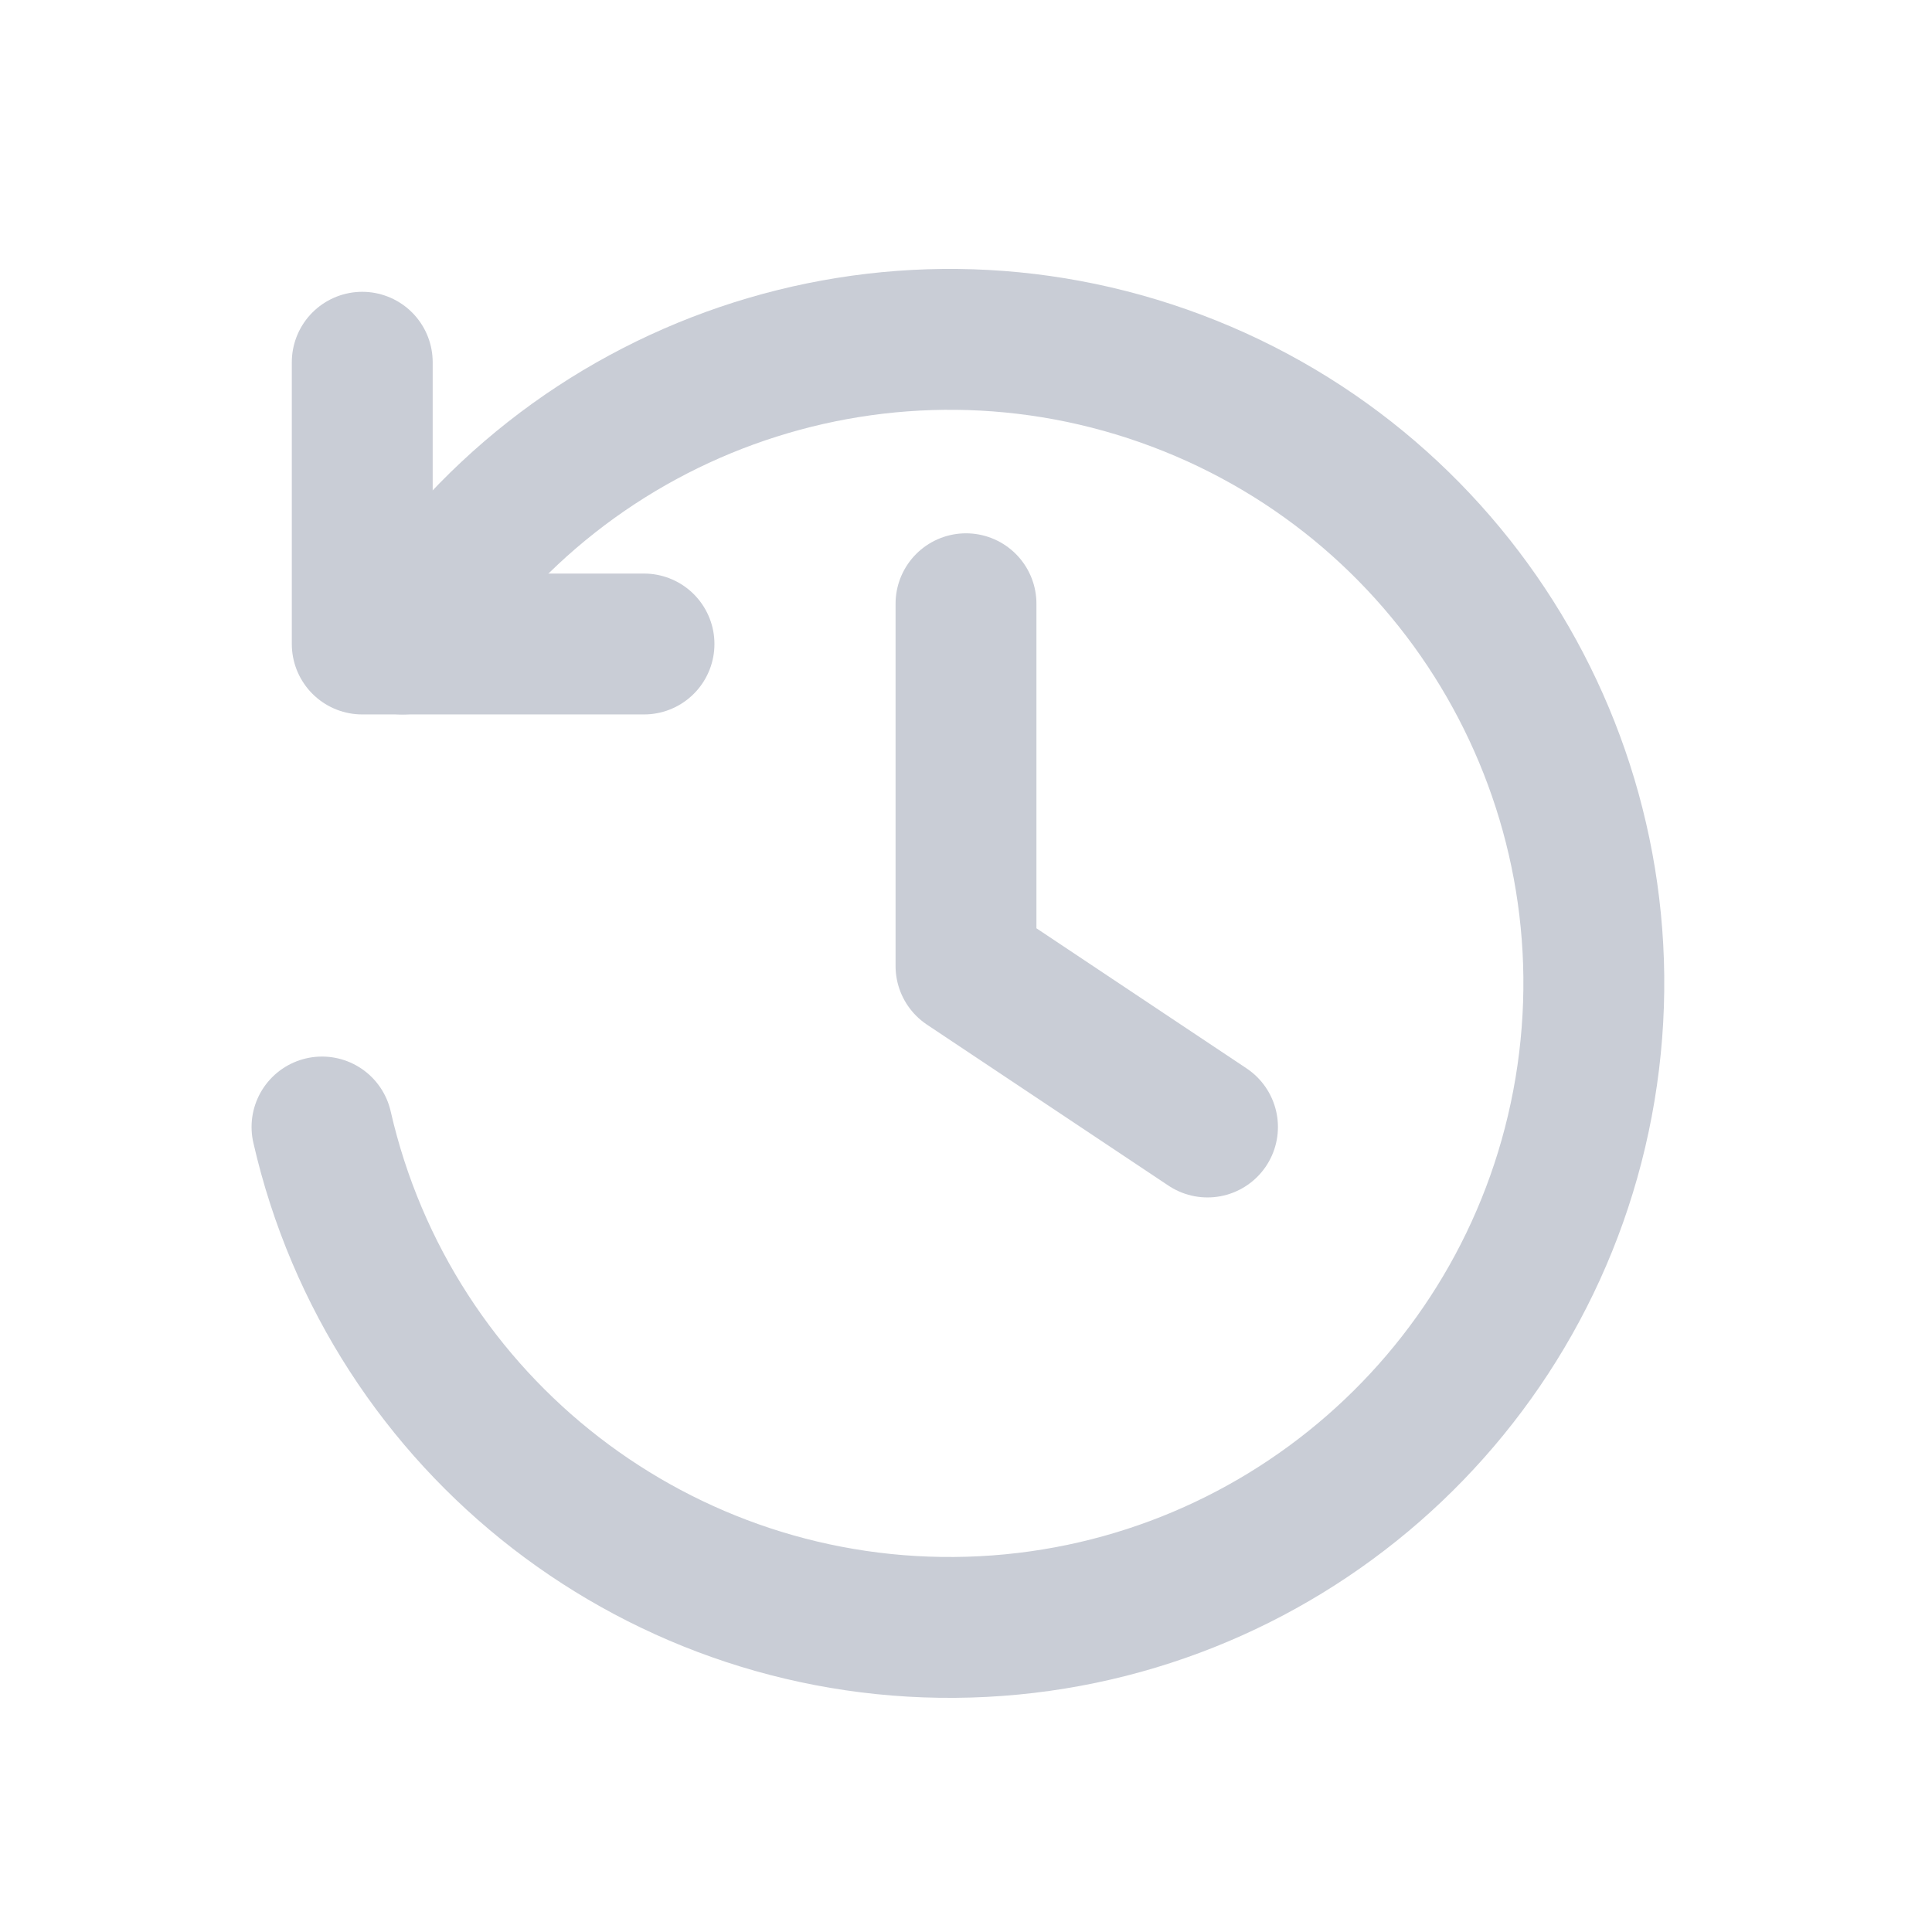
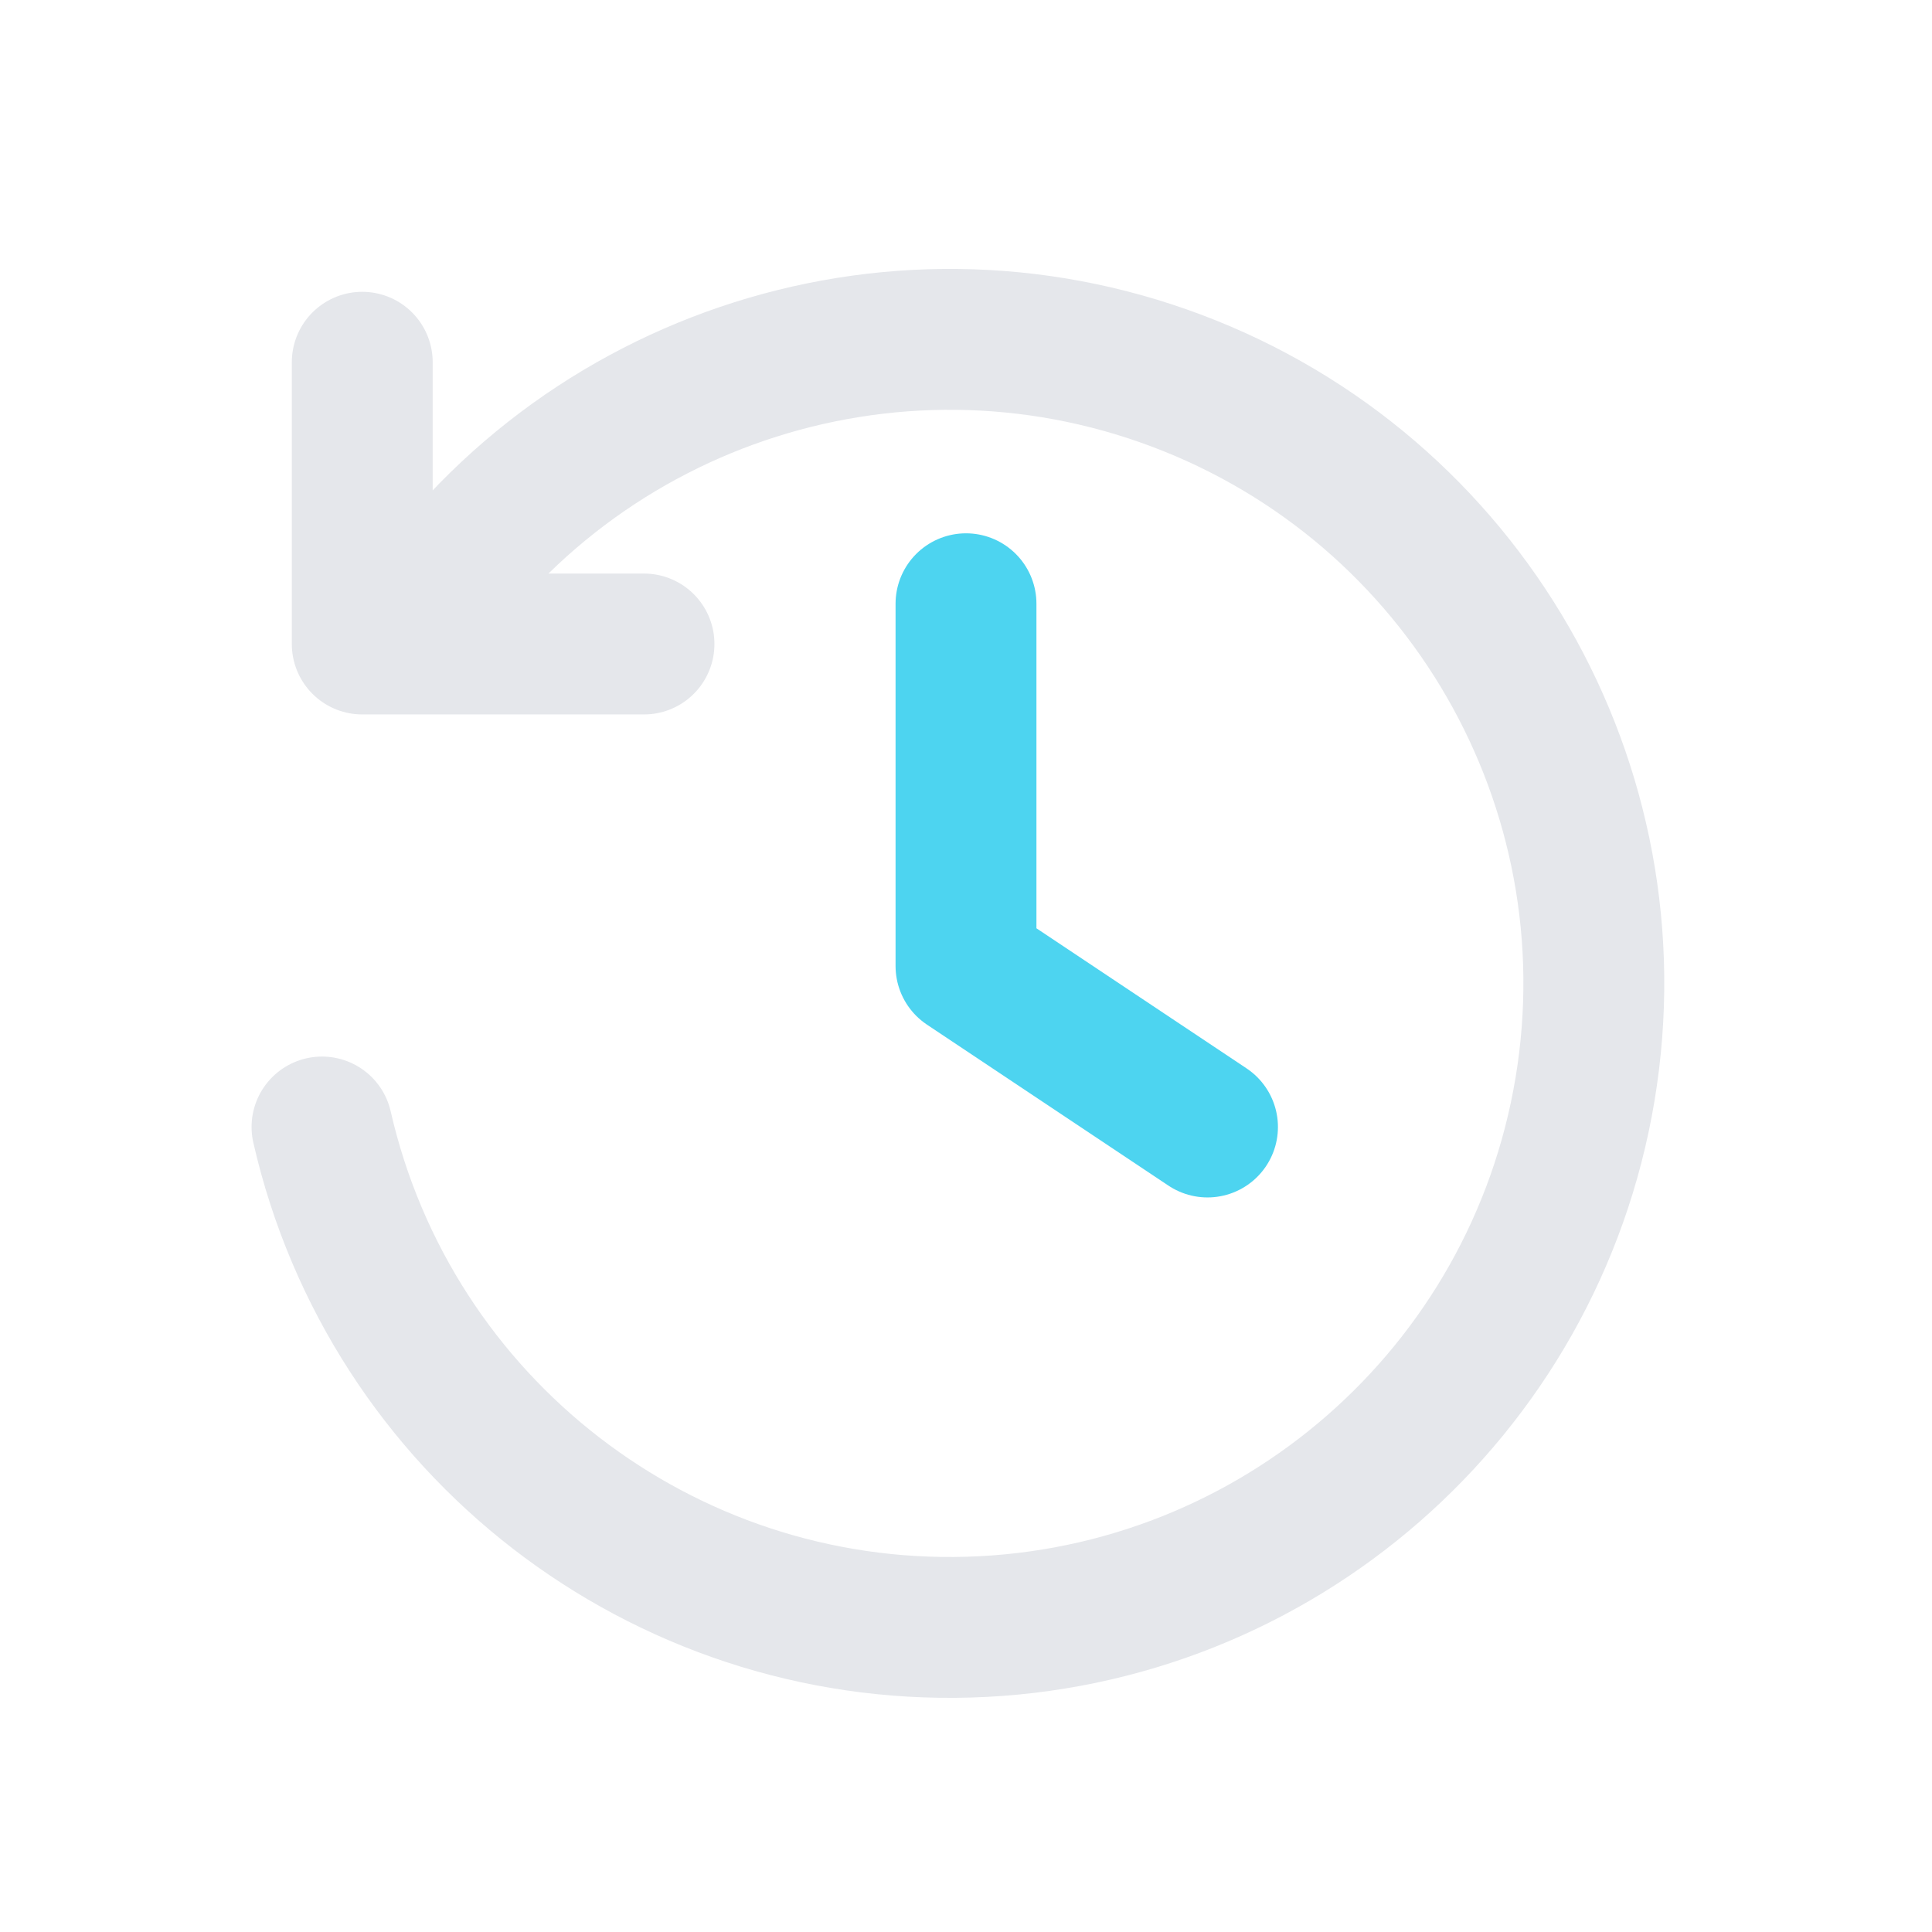
- <svg xmlns="http://www.w3.org/2000/svg" viewBox="0 0 24 24" fill="none" stroke="#C9CDD6" stroke-width="1.75" stroke-linecap="round" stroke-linejoin="round">
-   <path d="M4.5 8V4.5M4.5 8H8" />
-   <path d="M5 8a8 8 0 1 1-1 6" />
-   <path d="M12 7.5V12l3 2" />
+ <svg xmlns="http://www.w3.org/2000/svg" viewBox="0 0 24 24" fill="none" stroke="#E5E7EB" stroke-width="1.75" stroke-linecap="round" stroke-linejoin="round">
+   <path d="M4.5 4.5V8H8M5 8a8 8 0 1 1-1 6" />
+   <path d="M12 7.5V12l3 2" stroke="#4DD4F0" />
</svg>
